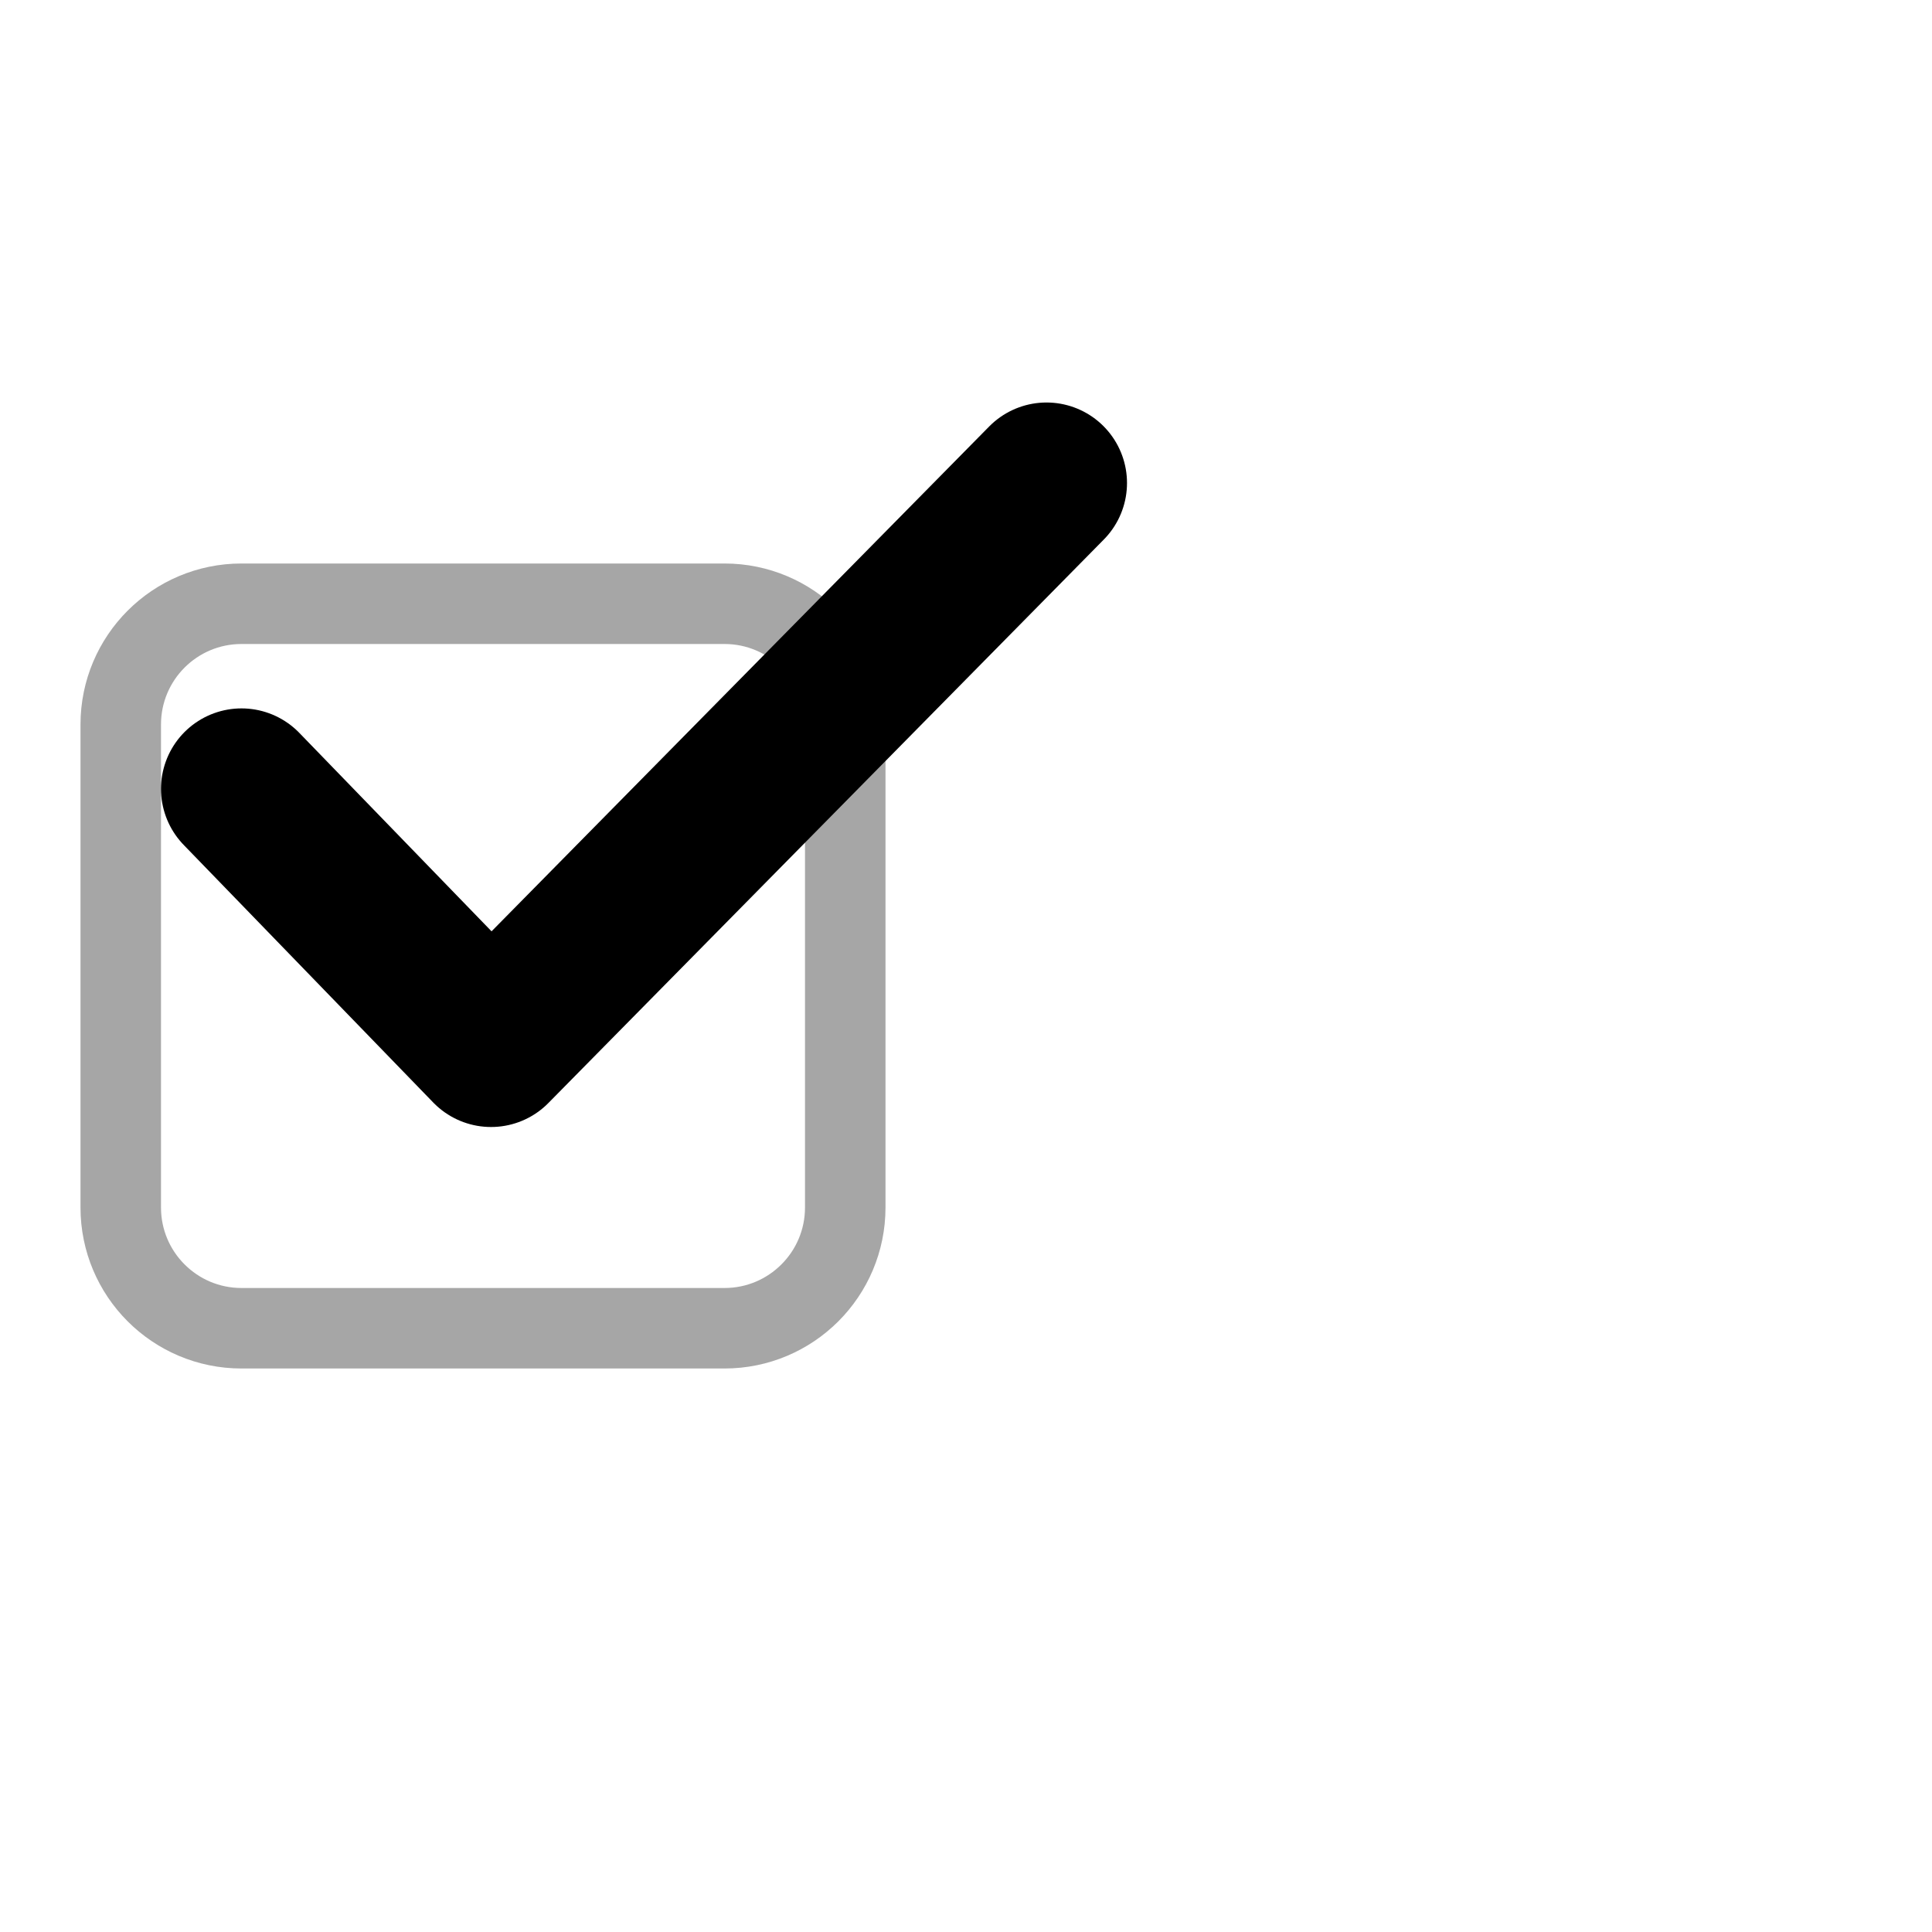
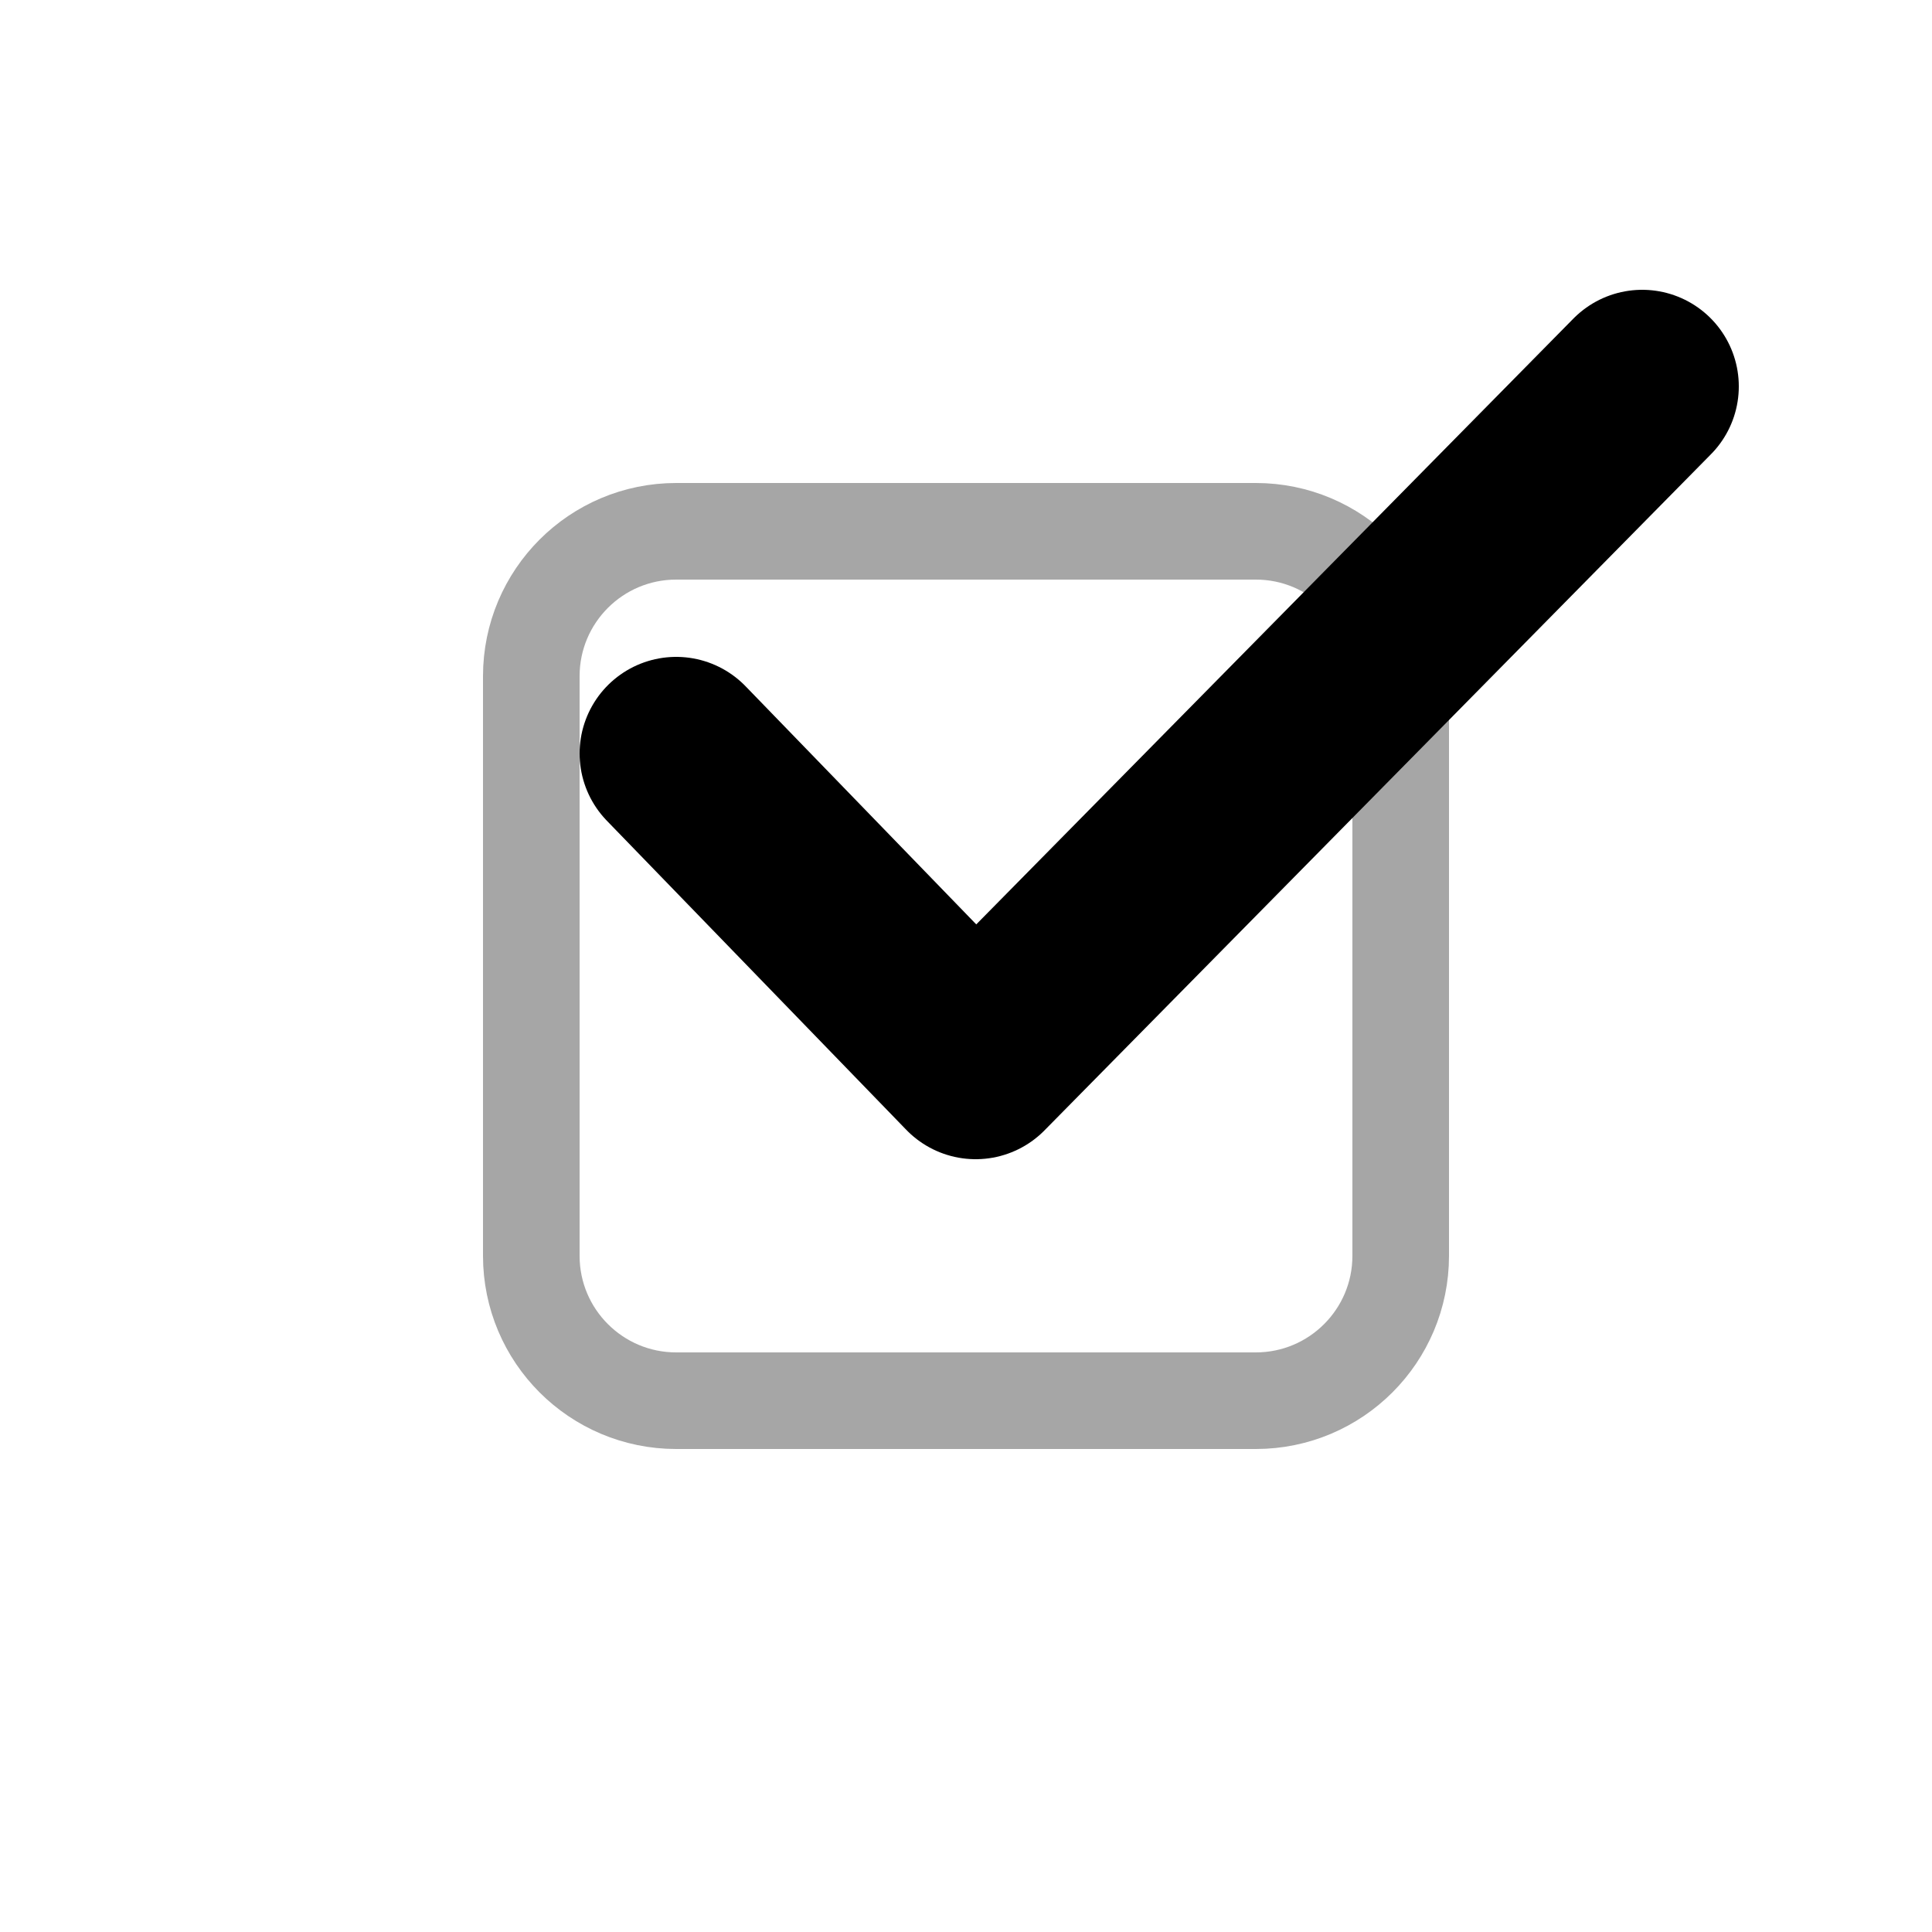
- <svg xmlns="http://www.w3.org/2000/svg" width="24" height="24" viewBox="0 0 24 24" fill="none">
-   <rect x="1.5" y="7.5" width="9" height="9" rx="1.5" stroke="#A6A6A6" stroke-linecap="round" stroke-linejoin="round" />
-   <path d="M3 9.8 6.1 13 13 6" stroke="CurrentColor" stroke-width="2" stroke-linecap="round" stroke-linejoin="round" />
+ <svg xmlns="http://www.w3.org/2000/svg" width="20" height="20" viewBox="0 0 20 20" fill="none">
+   <rect x="5.5" y="5.5" width="9" height="9" rx="1.5" stroke="#A6A6A6" stroke-linecap="round" stroke-linejoin="round" />
+   <path d="m7 7.8 3.1 3.2L17 4" stroke="CurrentColor" stroke-width="2" stroke-linecap="round" stroke-linejoin="round" />
</svg>
